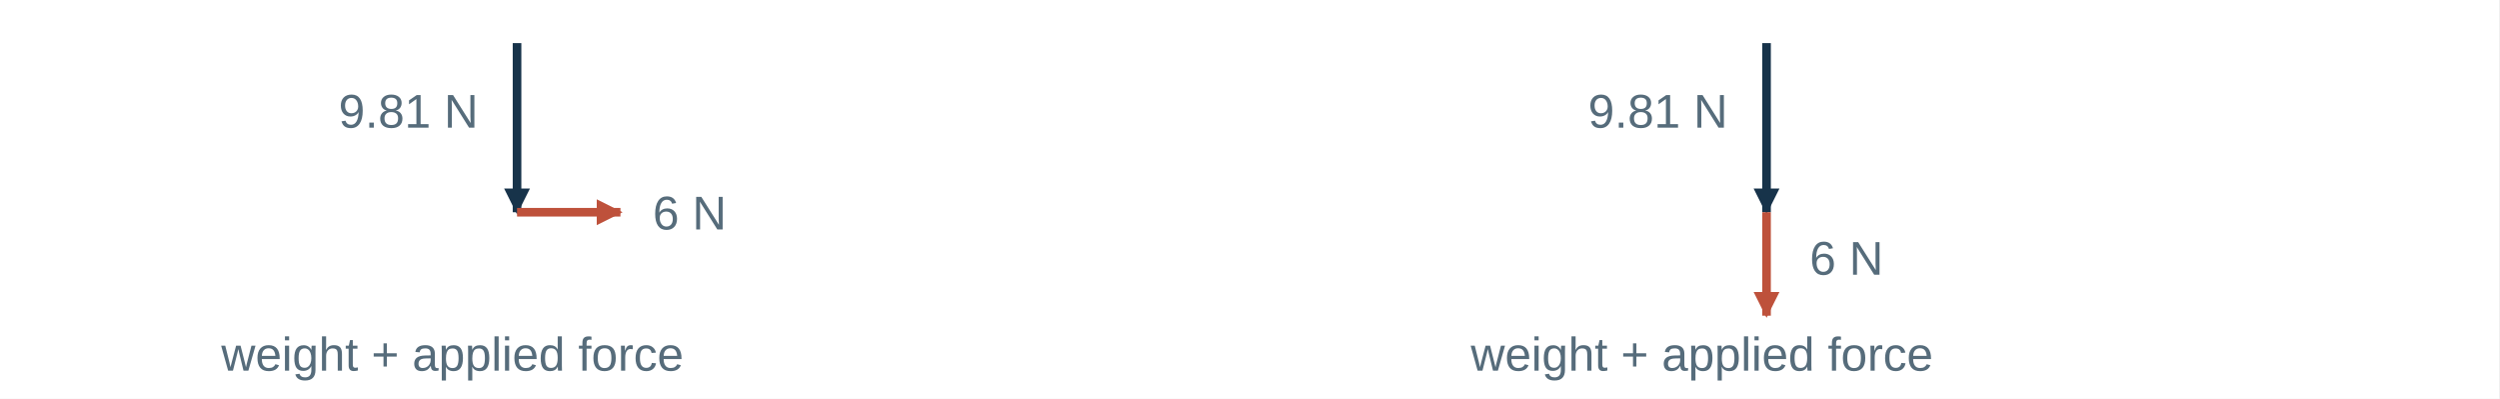
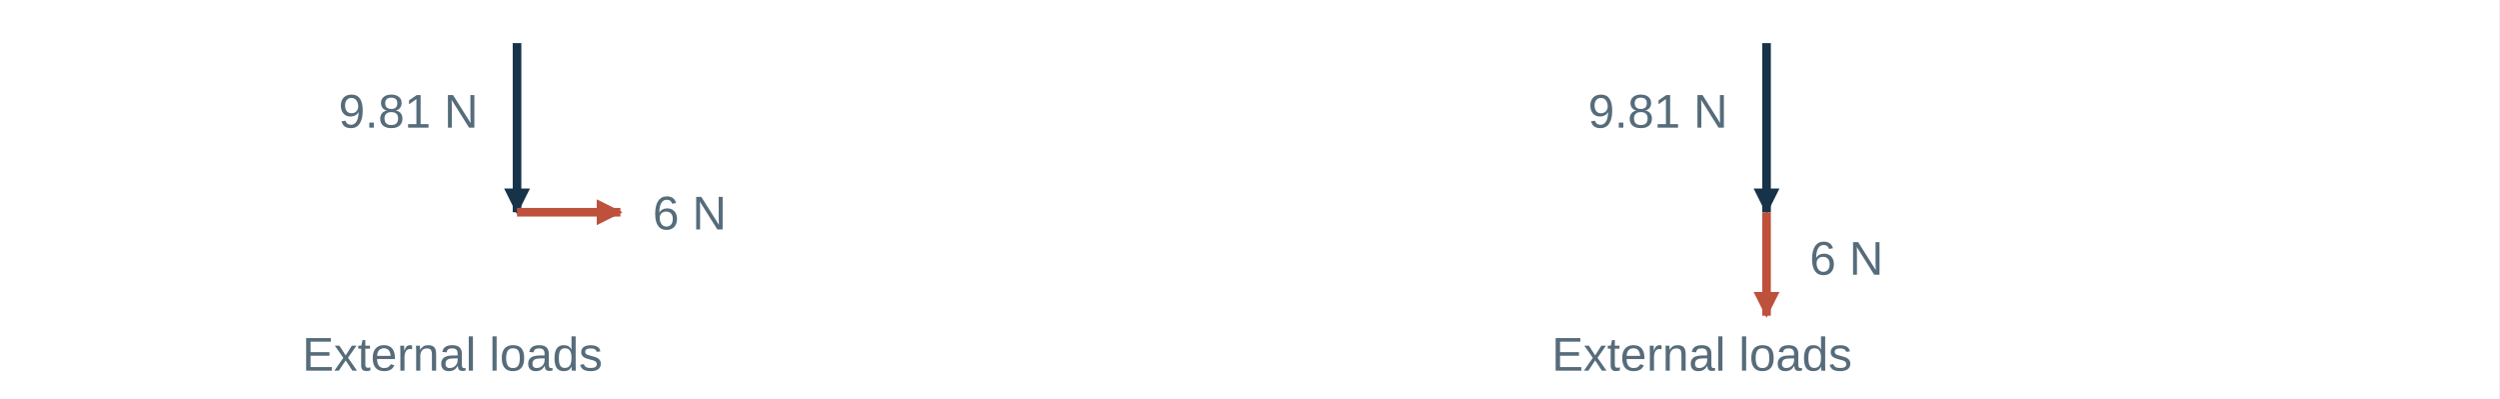
<svg xmlns="http://www.w3.org/2000/svg" viewBox="0 0 1160 185" role="img">
  <style>text{font:26px Arial;fill:#17334a}.small{font-size:22px;fill:#566c7b}</style>
  <rect width="1160" height="185" fill="white" />
  <defs>
    <marker id="navy" markerWidth="12" markerHeight="12" refX="11" refY="6" orient="auto" markerUnits="userSpaceOnUse">
      <path d="M0,0 L12,6 L0,12Z" fill="#17334a" />
    </marker>
    <marker id="coral" markerWidth="12" markerHeight="12" refX="11" refY="6" orient="auto" markerUnits="userSpaceOnUse">
      <path d="M0,0 L12,6 L0,12Z" fill="#be513b" />
    </marker>
    <marker id="green" markerWidth="12" markerHeight="12" refX="11" refY="6" orient="auto" markerUnits="userSpaceOnUse">
      <path d="M0,0 L12,6 L0,12Z" fill="#07825e" />
    </marker>
  </defs>
  <line x1="240" y1="20" x2="240" y2="98.48" stroke="#17334a" stroke-width="4" marker-end="url(#navy)" />
  <text x="222" y="59.24" class="small" text-anchor="end">9.81 N</text>
  <line x1="240" y1="98.48" x2="288" y2="98.48" stroke="#be513b" stroke-width="4" marker-end="url(#coral)" />
  <text x="303" y="106.48" class="small" text-anchor="start">6 N</text>
-   <text x="210" y="172" class="small" text-anchor="middle">weight + applied force</text>
+   <text x="210" y="172" class="small" text-anchor="middle">External loads</text>
  <line x1="820" y1="20" x2="820" y2="98.48" stroke="#17334a" stroke-width="4" marker-end="url(#navy)" />
  <text x="802" y="59.24" class="small" text-anchor="end">9.81 N</text>
  <line x1="820" y1="98.48" x2="820" y2="146.48" stroke="#be513b" stroke-width="4" marker-end="url(#coral)" />
  <text x="840" y="127.48" class="small" text-anchor="start">6 N</text>
-   <text x="790" y="172" class="small" text-anchor="middle">weight + applied force</text>
+   <text x="790" y="172" class="small" text-anchor="middle">External loads</text>
</svg>
